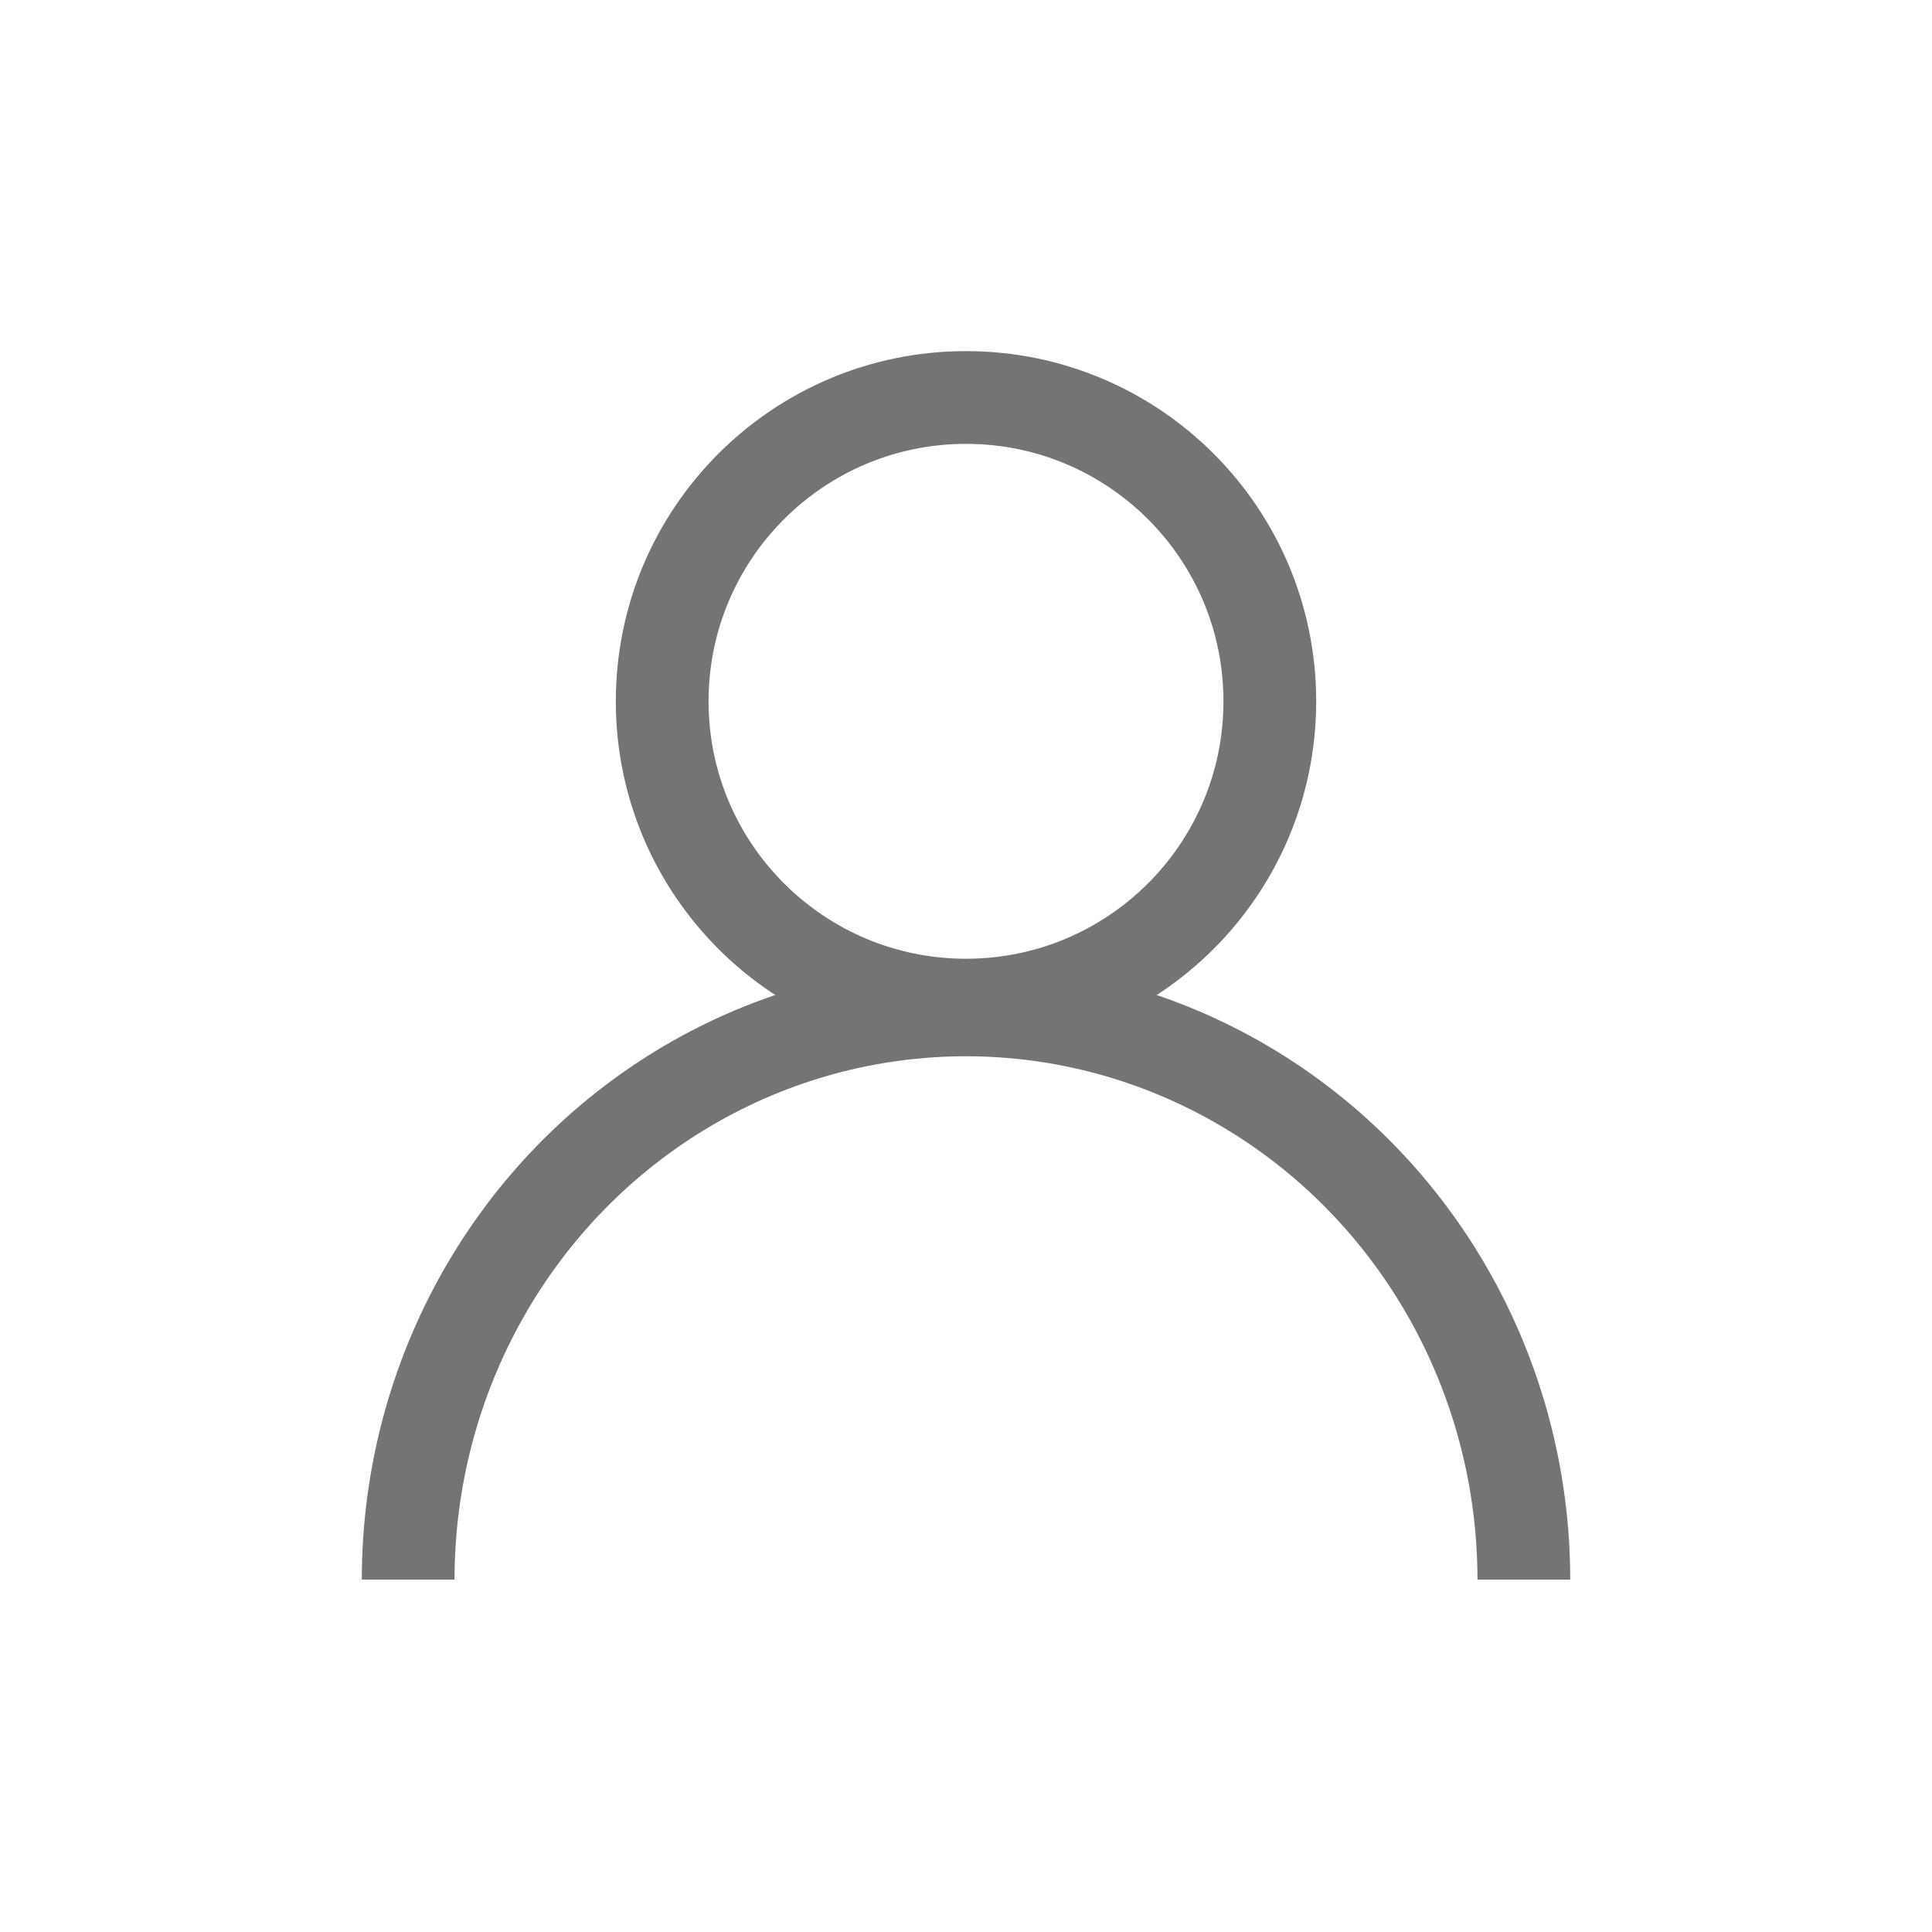
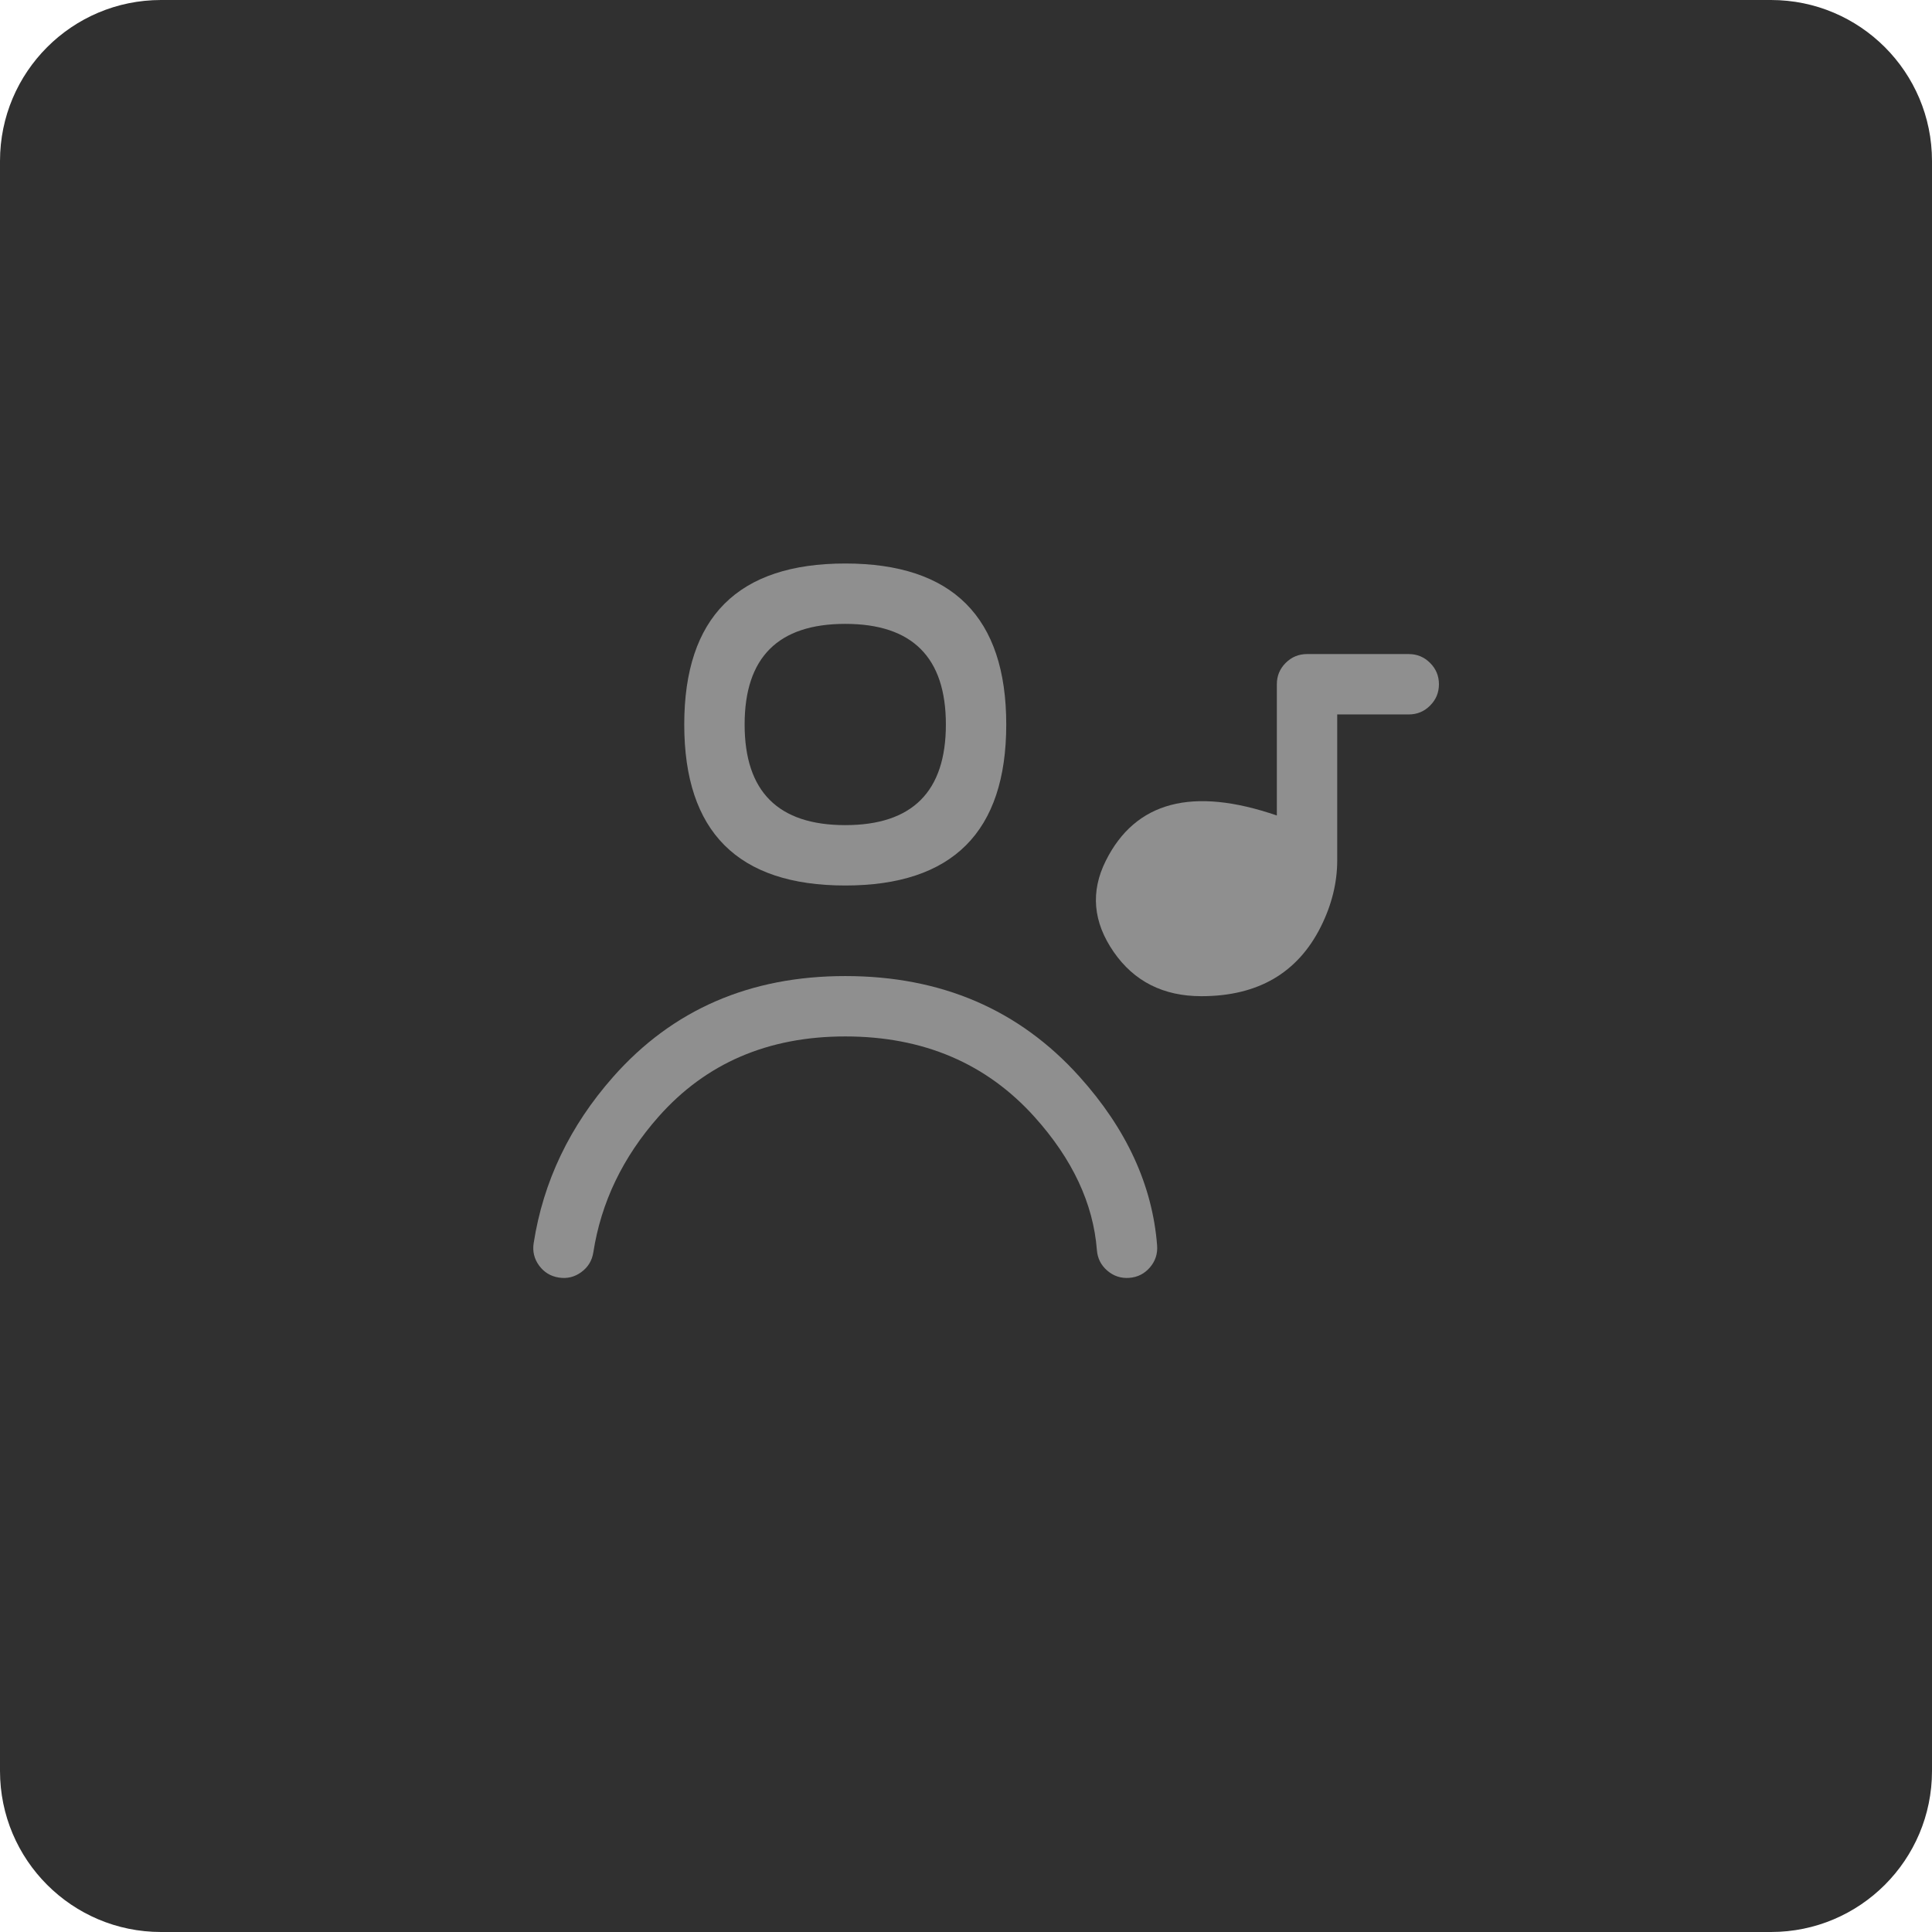
- <svg xmlns="http://www.w3.org/2000/svg" width="48" height="48" viewBox="0 0 12.7 12.7">
-   <g transform="translate(1.858 -325.76) scale(1.1524)" fill="none" stroke="#747474" stroke-width=".529">
-     <path d="M.716 291.69a3.182 3.25 0 0 1 1.59-2.814 3.182 3.25 0 0 1 3.183 0 3.182 3.25 0 0 1 1.591 2.814" />
-     <circle cx="3.898" cy="286.68" r="1.733" />
+ <svg xmlns="http://www.w3.org/2000/svg" viewBox="0 0 48 48" width="48" height="48">
+   <rect width="48" height="48" rx="4" fill="#303030" />
+   <g transform="translate(12 12) scale(1)">
+     <path fill="#8F8F8F" d="M13,6 Q13,10 9,10 Q5,10 5,6 Q5,2 9,2 Q13,2 13,6 Z M11.5,6 Q11.5,3.5 9,3.5 Q6.5,3.5 6.5,6 Q6.5,8.5 9,8.5 Q11.5,8.5 11.5,6 Z" />
+     <path fill="#8F8F8F" d="M1.259,18.885 Q1.617,16.585 3.235,14.753 Q5.447,12.25 9,12.25 Q12.573,12.25 14.819,14.749 Q16.573,16.699 16.748,18.942 Q16.772,19.252 16.57,19.488 Q16.368,19.724 16.058,19.748 Q15.748,19.772 15.512,19.57 Q15.276,19.368 15.252,19.058 Q15.117,17.323 13.704,15.751 Q11.904,13.75 9,13.75 Q6.123,13.75 4.359,15.747 Q3.031,17.249 2.741,19.115 Q2.693,19.422 2.443,19.605 Q2.192,19.789 1.885,19.741 Q1.578,19.693 1.394,19.443 Q1.211,19.192 1.259,18.885 Z" />
+     <path fill="#8F8F8F" d="M17.848,12 C20.473,12 20.473,9.375 20.473,9.375 C20.473,9.375 17.099,7.81 16.144,9.721 C15.66,10.688 16.439,12 17.848,12 Z" />
+     <path fill="#8F8F8F" d="M23,5.75 L21.223,5.75 L21.223,9.375 Q21.223,10.208 20.816,11.023 Q19.952,12.75 17.848,12.75 Q16.43,12.75 15.669,11.65 Q14.898,10.535 15.473,9.386 Q16.576,7.178 19.723,8.261 L19.723,5 Q19.723,4.689 19.942,4.47 Q20.162,4.25 20.473,4.25 L23,4.25 Q23.311,4.25 23.53,4.47 Q23.75,4.689 23.75,5 Q23.75,5.311 23.53,5.53 Q23.311,5.75 23,5.75 Z M19.665,9.841 Q17.385,8.915 16.814,10.056 Q16.637,10.412 16.903,10.797 Q17.217,11.25 17.848,11.25 Q19.025,11.25 19.474,10.352 Q19.603,10.094 19.665,9.841 Z" />
  </g>
</svg>
